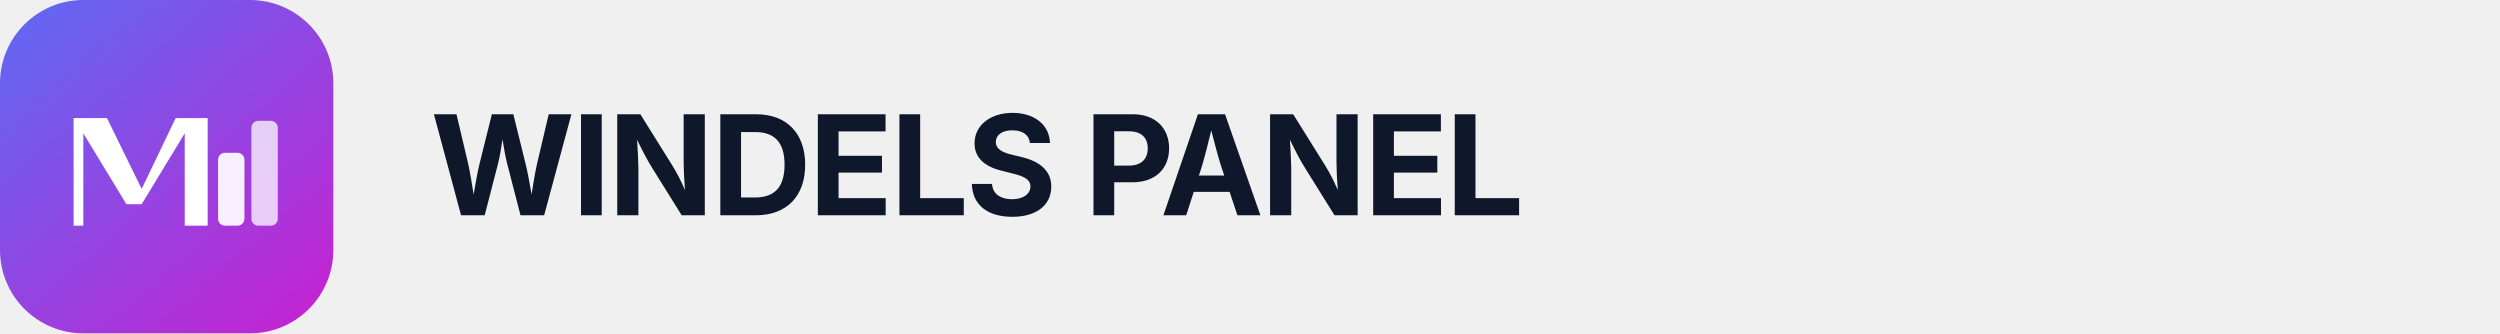
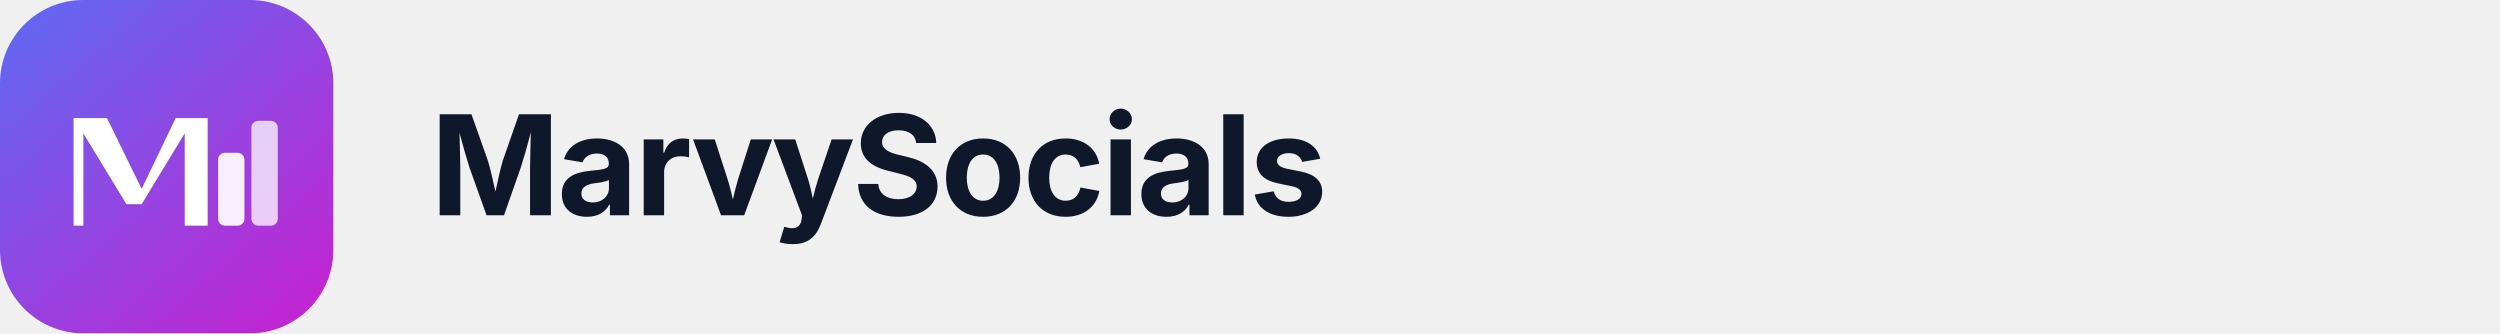
- <svg xmlns="http://www.w3.org/2000/svg" viewBox="0 0 360 48" role="img" aria-label="WINDELS PANEL">
+ <svg xmlns="http://www.w3.org/2000/svg" viewBox="0 0 360 48" role="img" aria-label="MarvySocials">
  <defs>
    <linearGradient id="wp-x-mark" x1="4" y1="2" x2="42" y2="46" gradientUnits="userSpaceOnUse">
      <stop stop-color="#6366F1" />
      <stop offset="1" stop-color="#C026D3" />
    </linearGradient>
  </defs>
  <rect width="48" height="48" rx="12" fill="url(#wp-x-mark)" />
  <path d="M12 32.5V19.2L18.2 29.4h2.2L26.6 19.2V32.5h3.3V17H25.3L20.4 27.2 15.4 17H10.6v15.5H12z" fill="#fff" />
  <rect x="31.4" y="22" width="3.8" height="10.5" rx="1" fill="#fff" opacity=".92" />
  <rect x="36.2" y="17.4" width="3.8" height="15.1" rx="1" fill="#fff" opacity=".75" />
-   <text x="62" y="31" font-family="Inter, ui-sans-serif, system-ui, sans-serif" font-size="20" font-weight="700" letter-spacing="-0.4" fill="#0F172A">WINDELS PANEL</text>
+   <text x="62" y="31" font-family="Inter, ui-sans-serif, system-ui, sans-serif" font-size="20" font-weight="700" letter-spacing="-0.4" fill="#0F172A">MarvySocials</text>
</svg>
